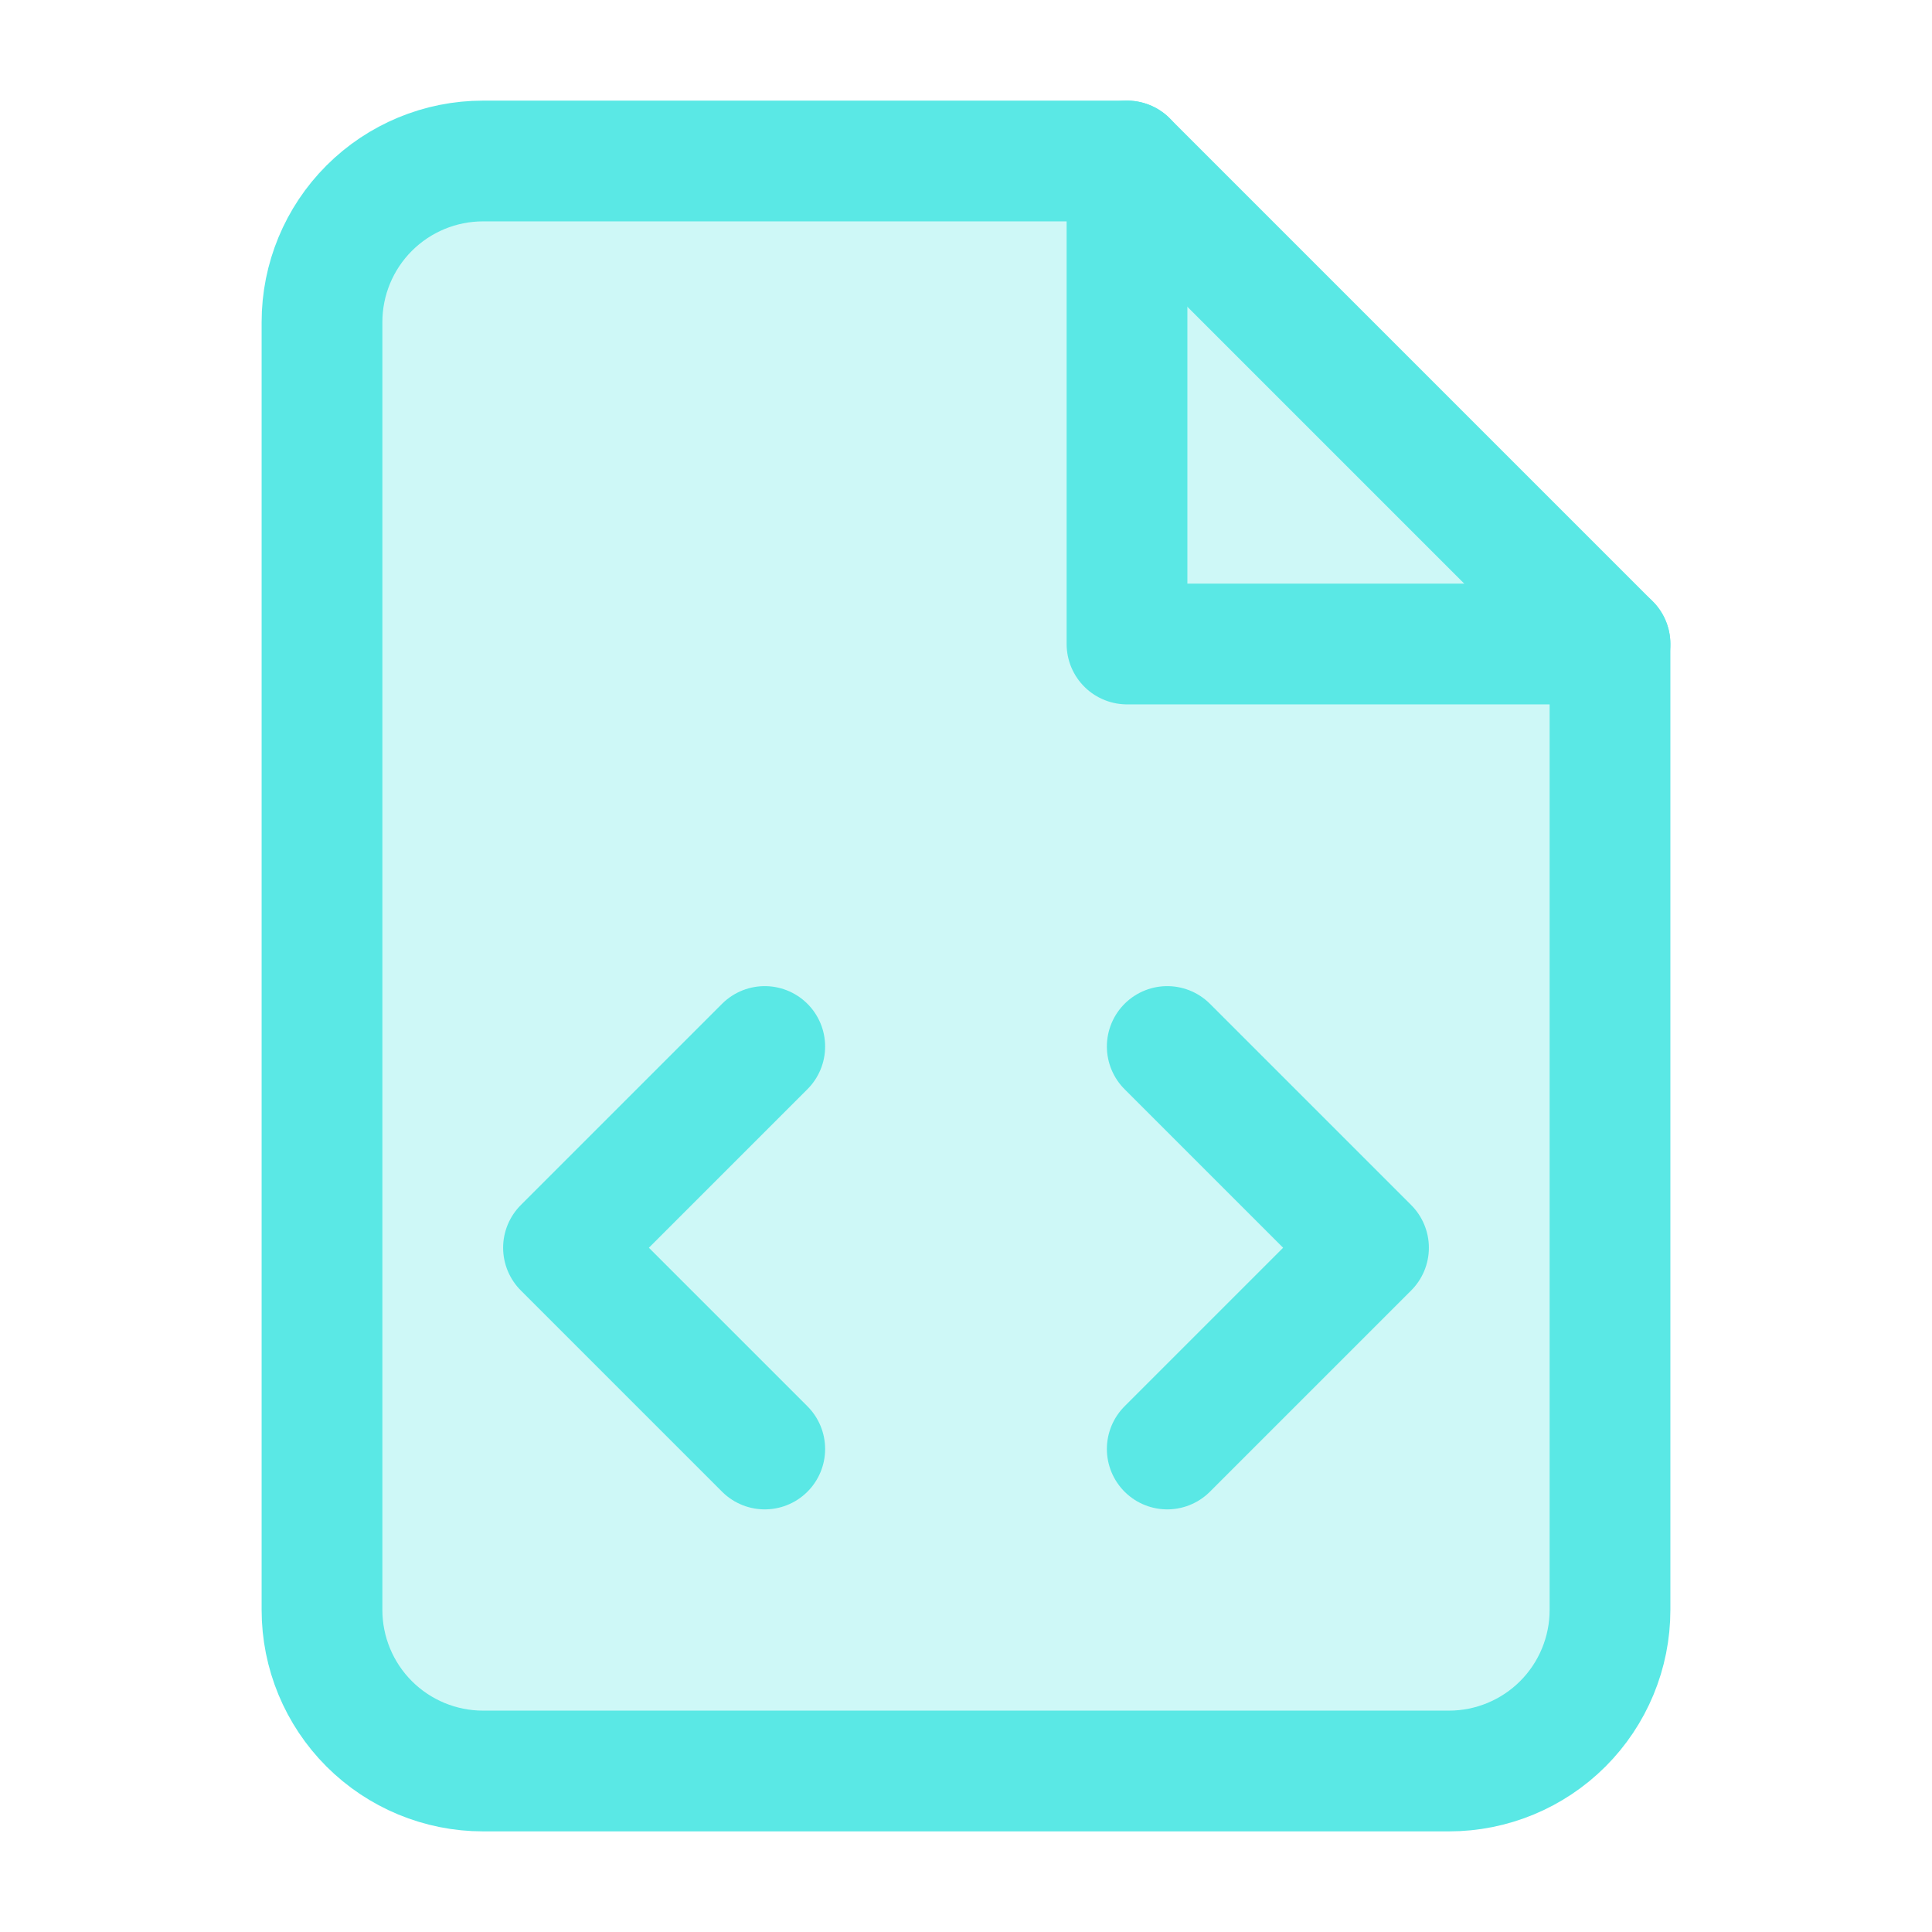
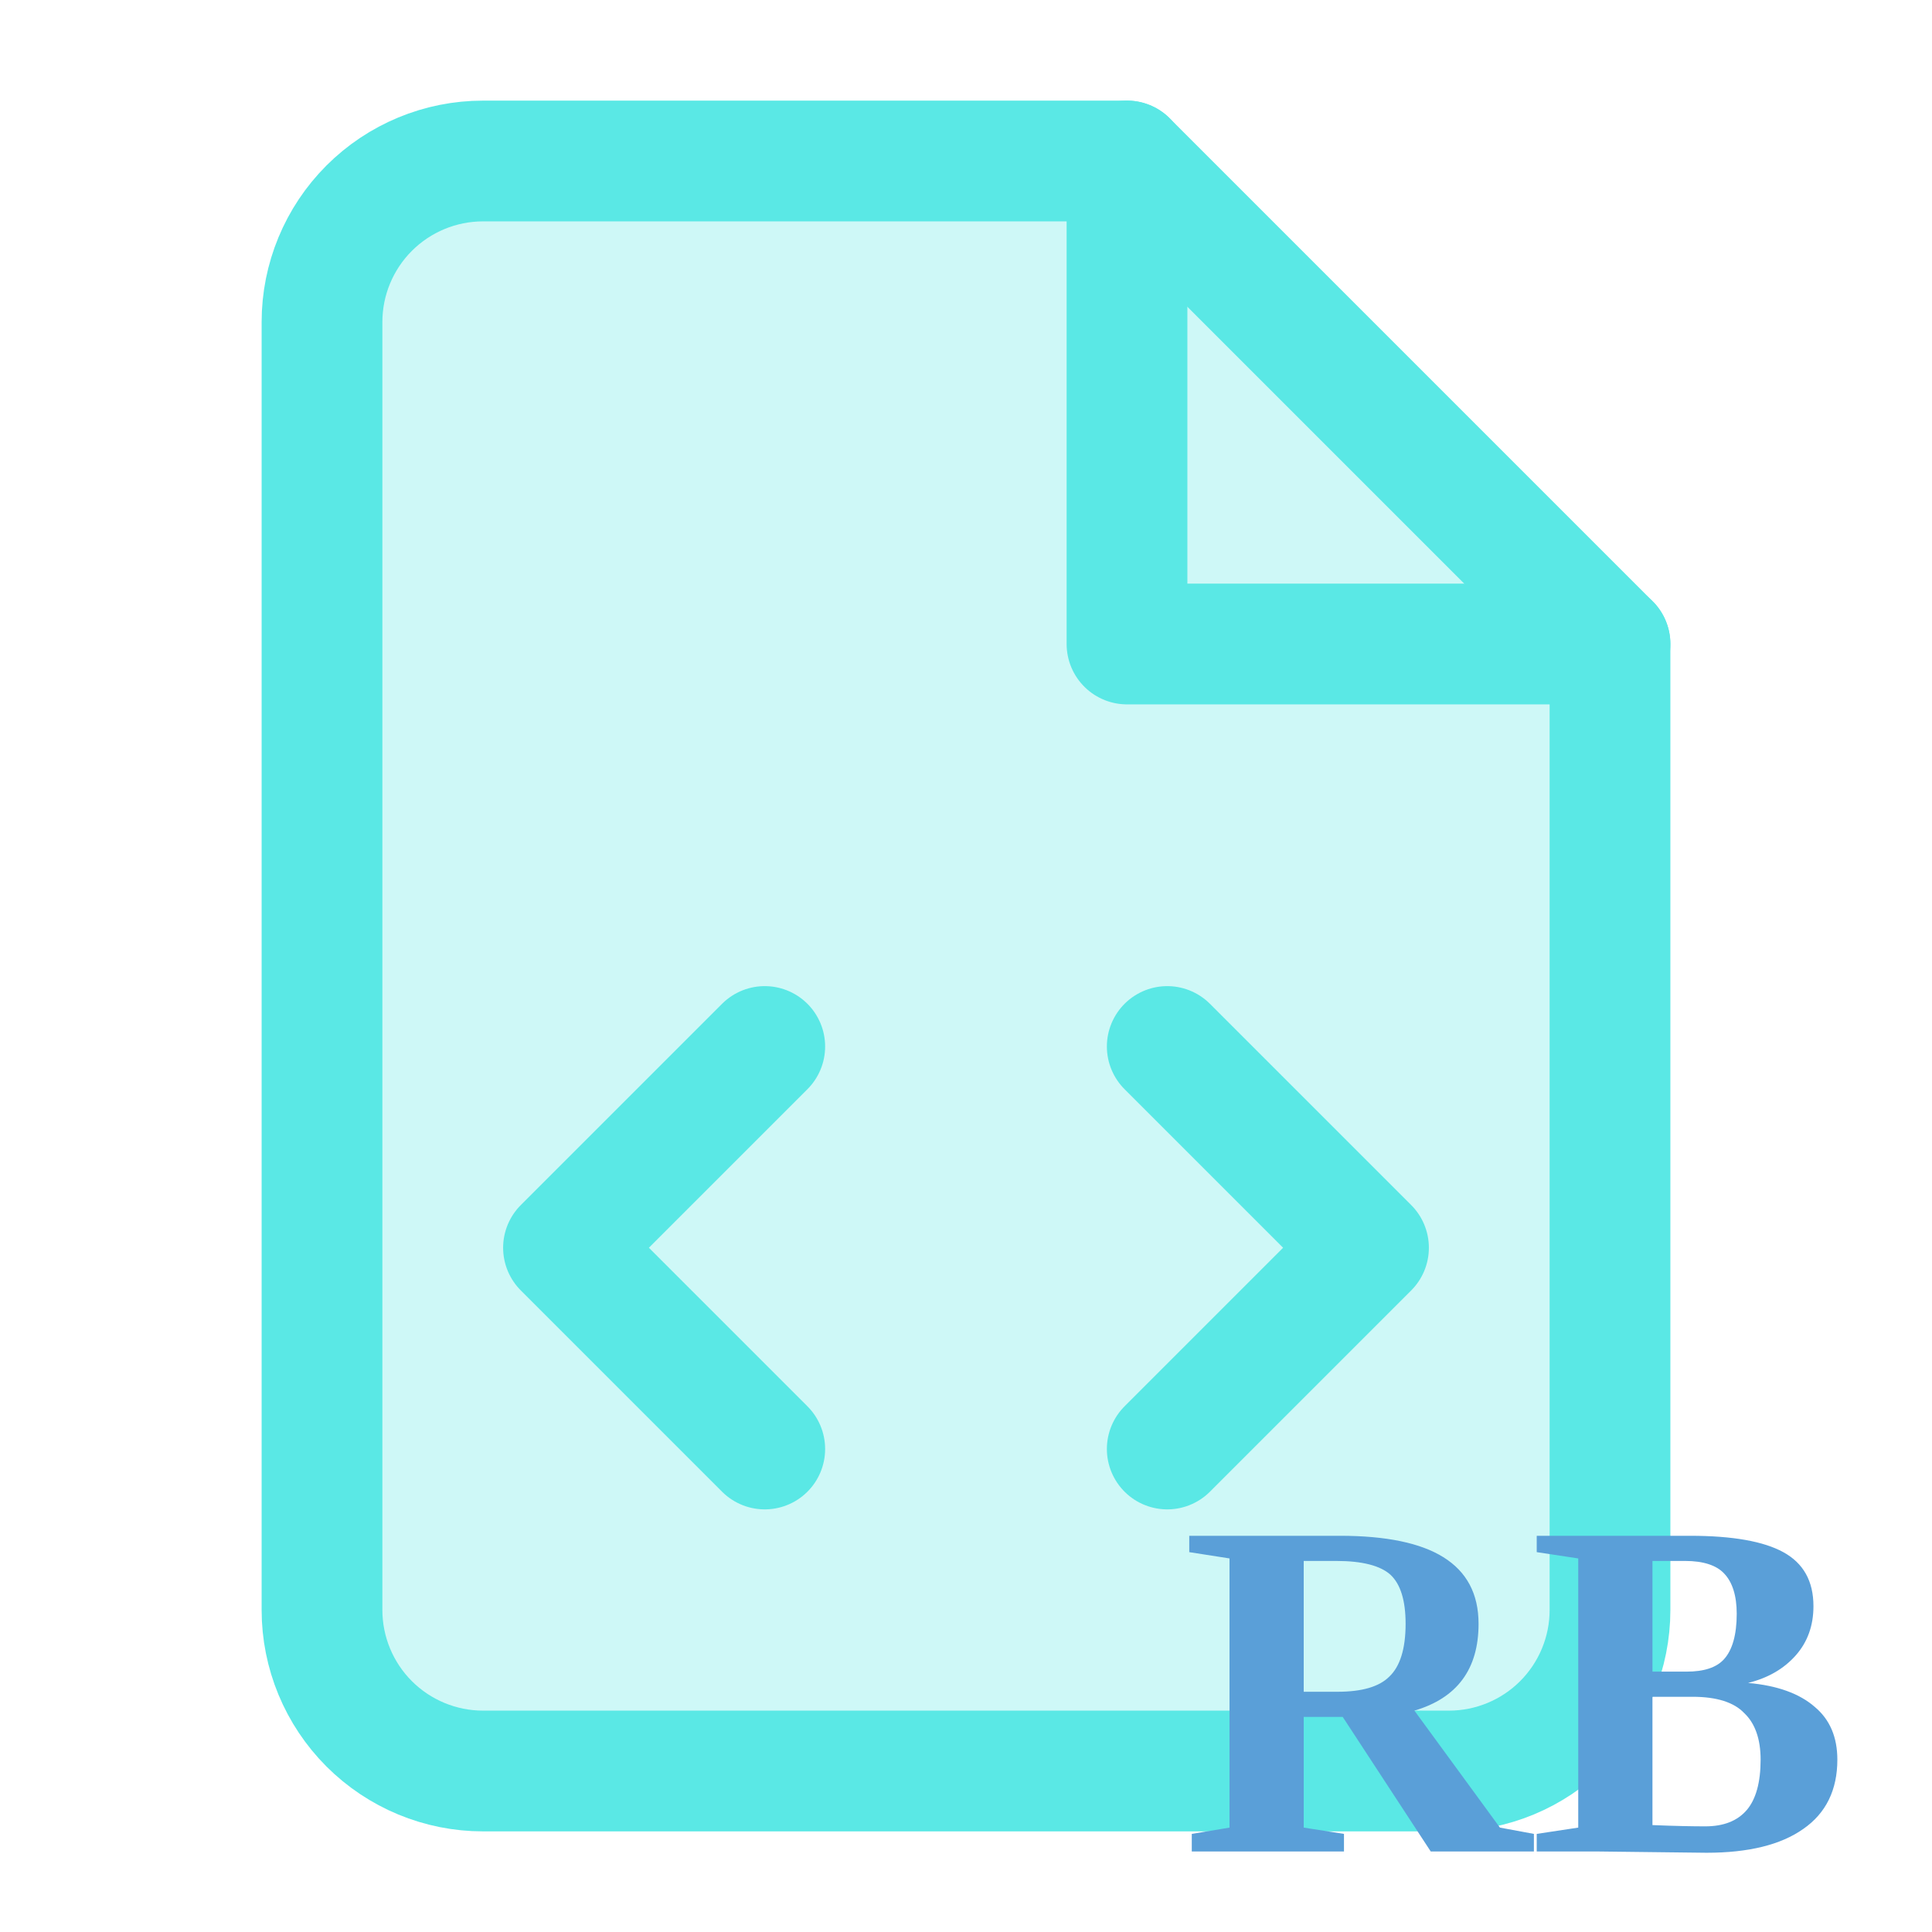
<svg xmlns="http://www.w3.org/2000/svg" viewBox="0 0 24 24" fill="none">
  <path d="M14 2H6C5.47 2 4.961 2.211 4.586 2.586C4.211 2.961 4 3.47 4 4V20C4 20.53 4.211 21.039 4.586 21.414C4.961 21.789 5.47 22 6 22H18C18.53 22 19.039 21.789 19.414 21.414C19.789 21.039 20 20.53 20 20V8L14 2Z" fill="#5AE8E5" opacity="0.3" />
  <path d="M14 2H6C5.47 2 4.961 2.211 4.586 2.586C4.211 2.961 4 3.47 4 4V20C4 20.53 4.211 21.039 4.586 21.414C4.961 21.789 5.47 22 6 22H18C18.53 22 19.039 21.789 19.414 21.414C19.789 21.039 20 20.53 20 20V8L14 2Z" stroke="#5AE8E5" stroke-width="1.5" stroke-linecap="round" stroke-linejoin="round" />
  <path d="M14 2V8H20" stroke="#5AE8E5" stroke-width="1.5" stroke-linecap="round" stroke-linejoin="round" />
  <path d="M9.5 13L7 15.5L9.5 18" stroke="#5AE8E5" stroke-width="1.5" stroke-linecap="round" stroke-linejoin="round" />
  <path d="M14.5 13L17 15.5L14.5 18" stroke="#5AE8E5" stroke-width="1.5" stroke-linecap="round" stroke-linejoin="round" />
+   <text x="23" y="23" text-anchor="end" fill="#5A9FD8" font-size="6" font-weight="bold">RB</text>
</svg>
